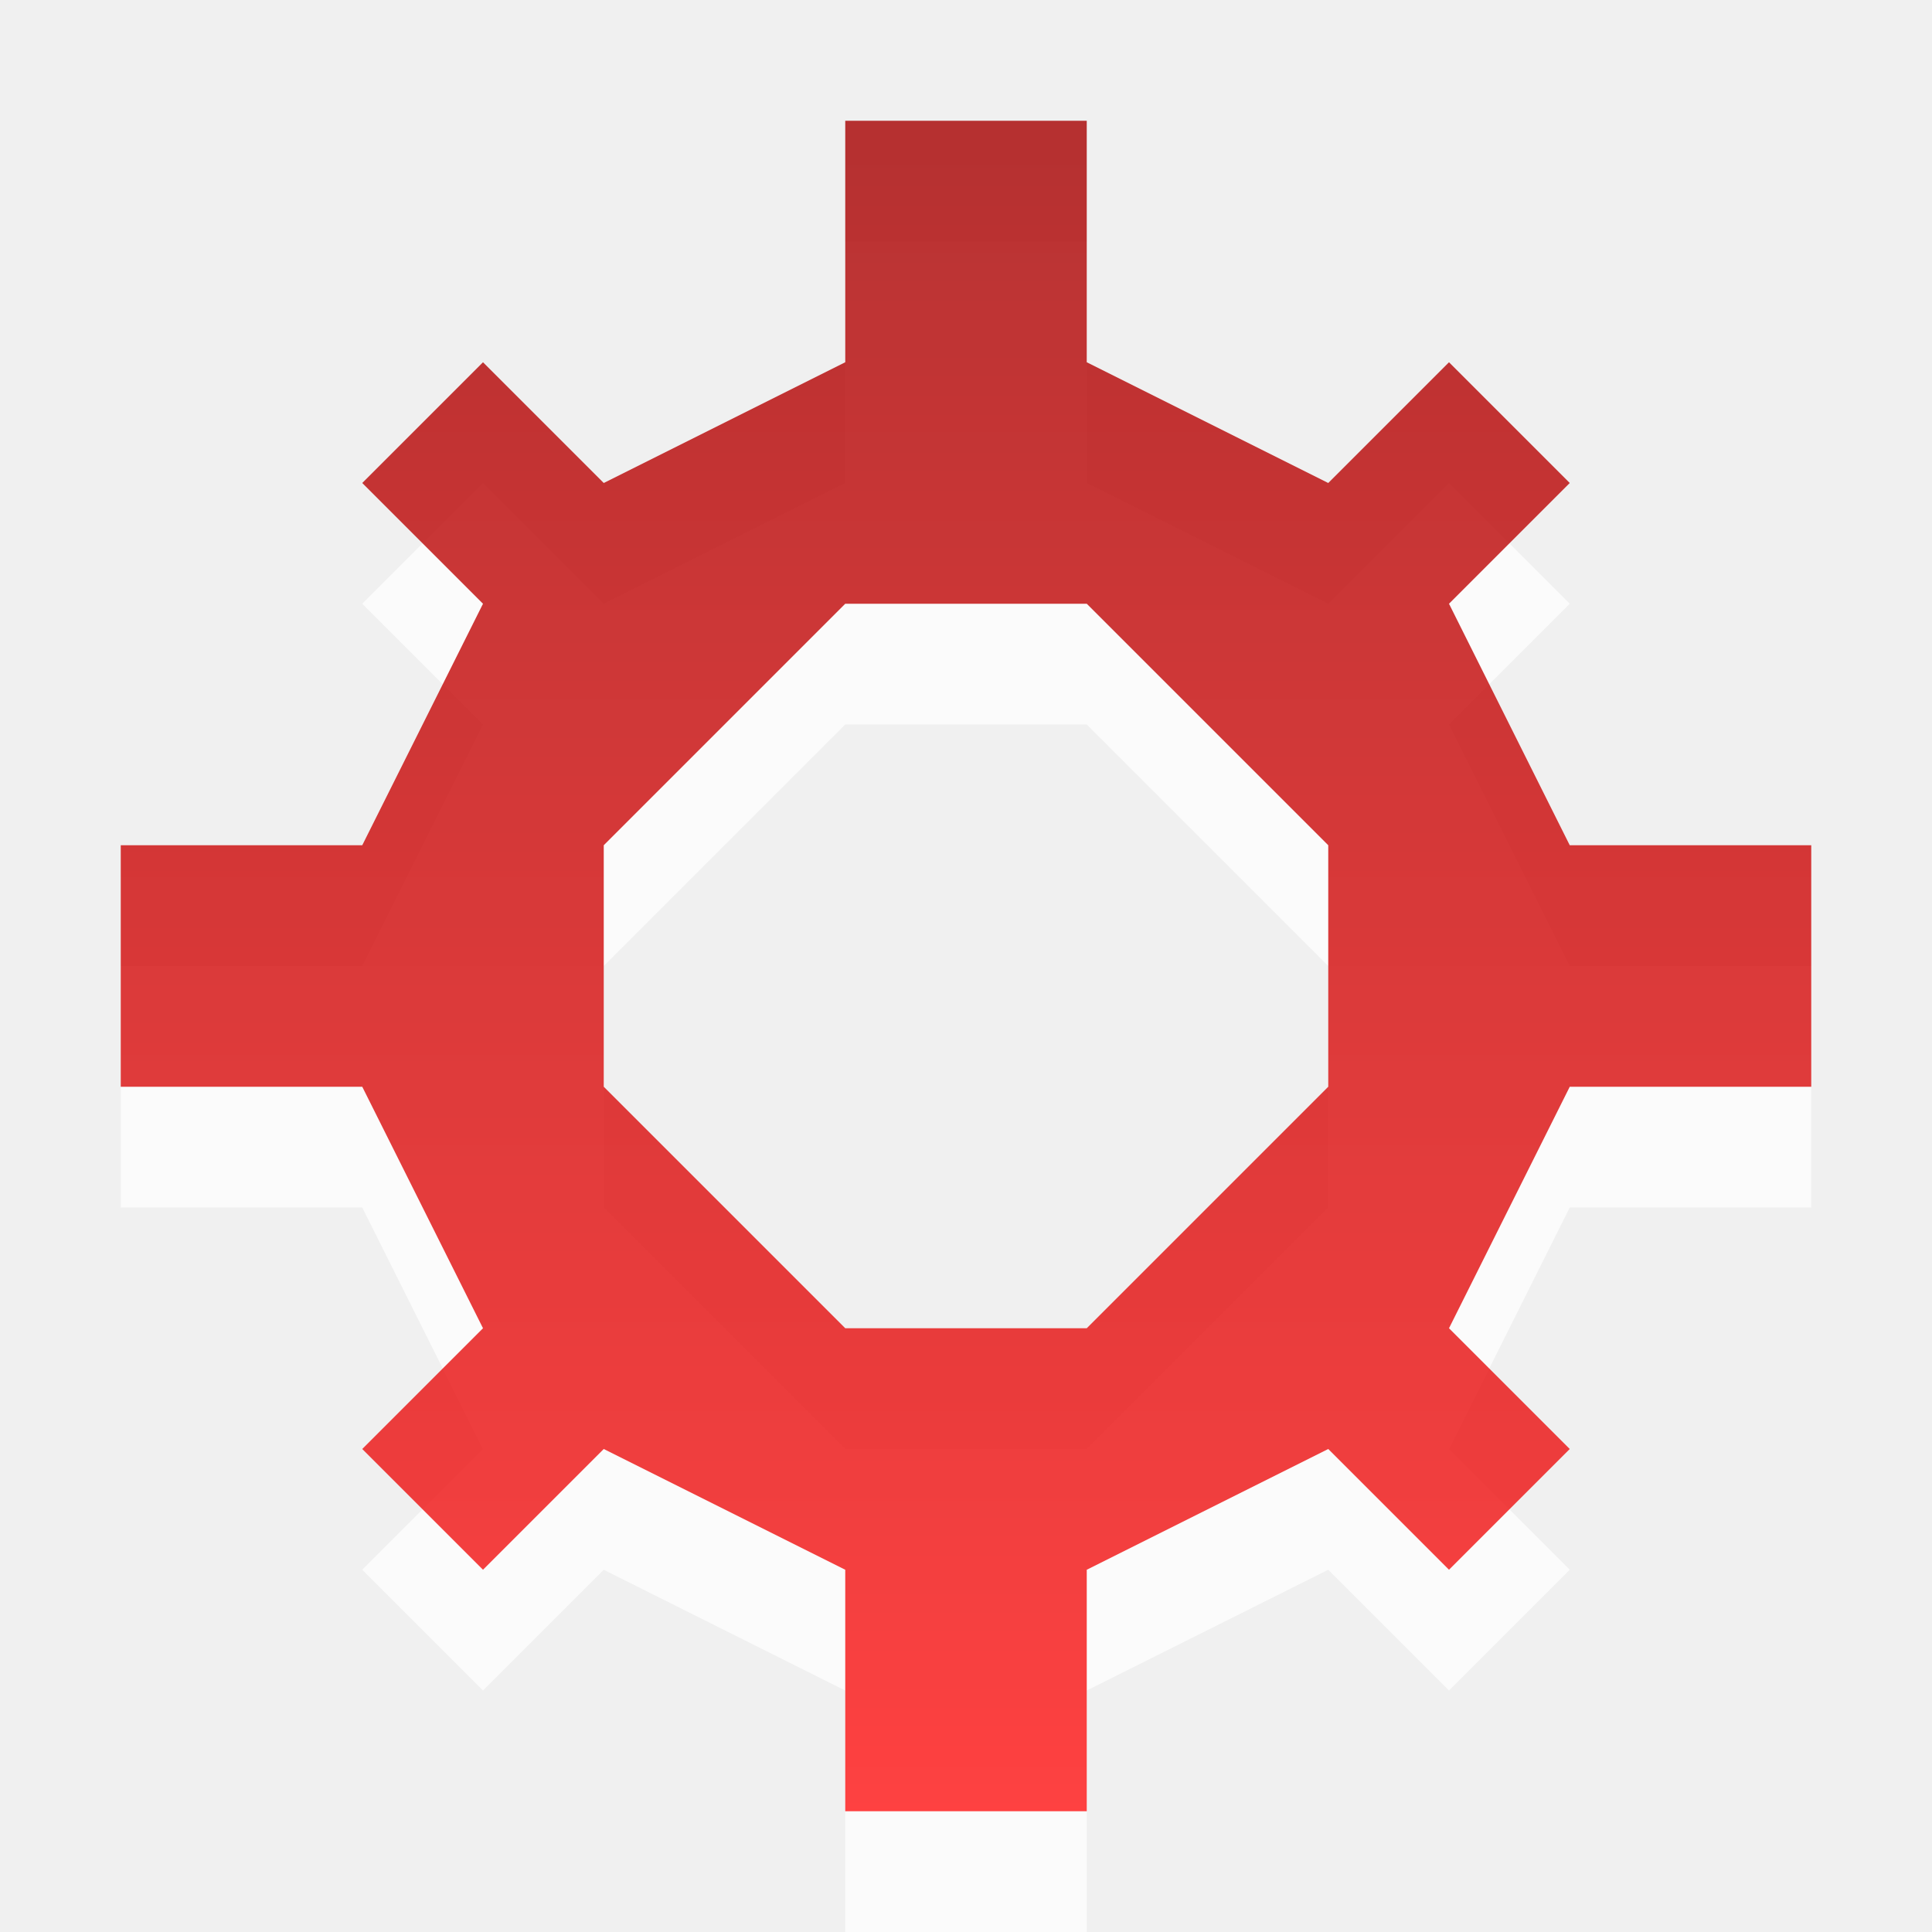
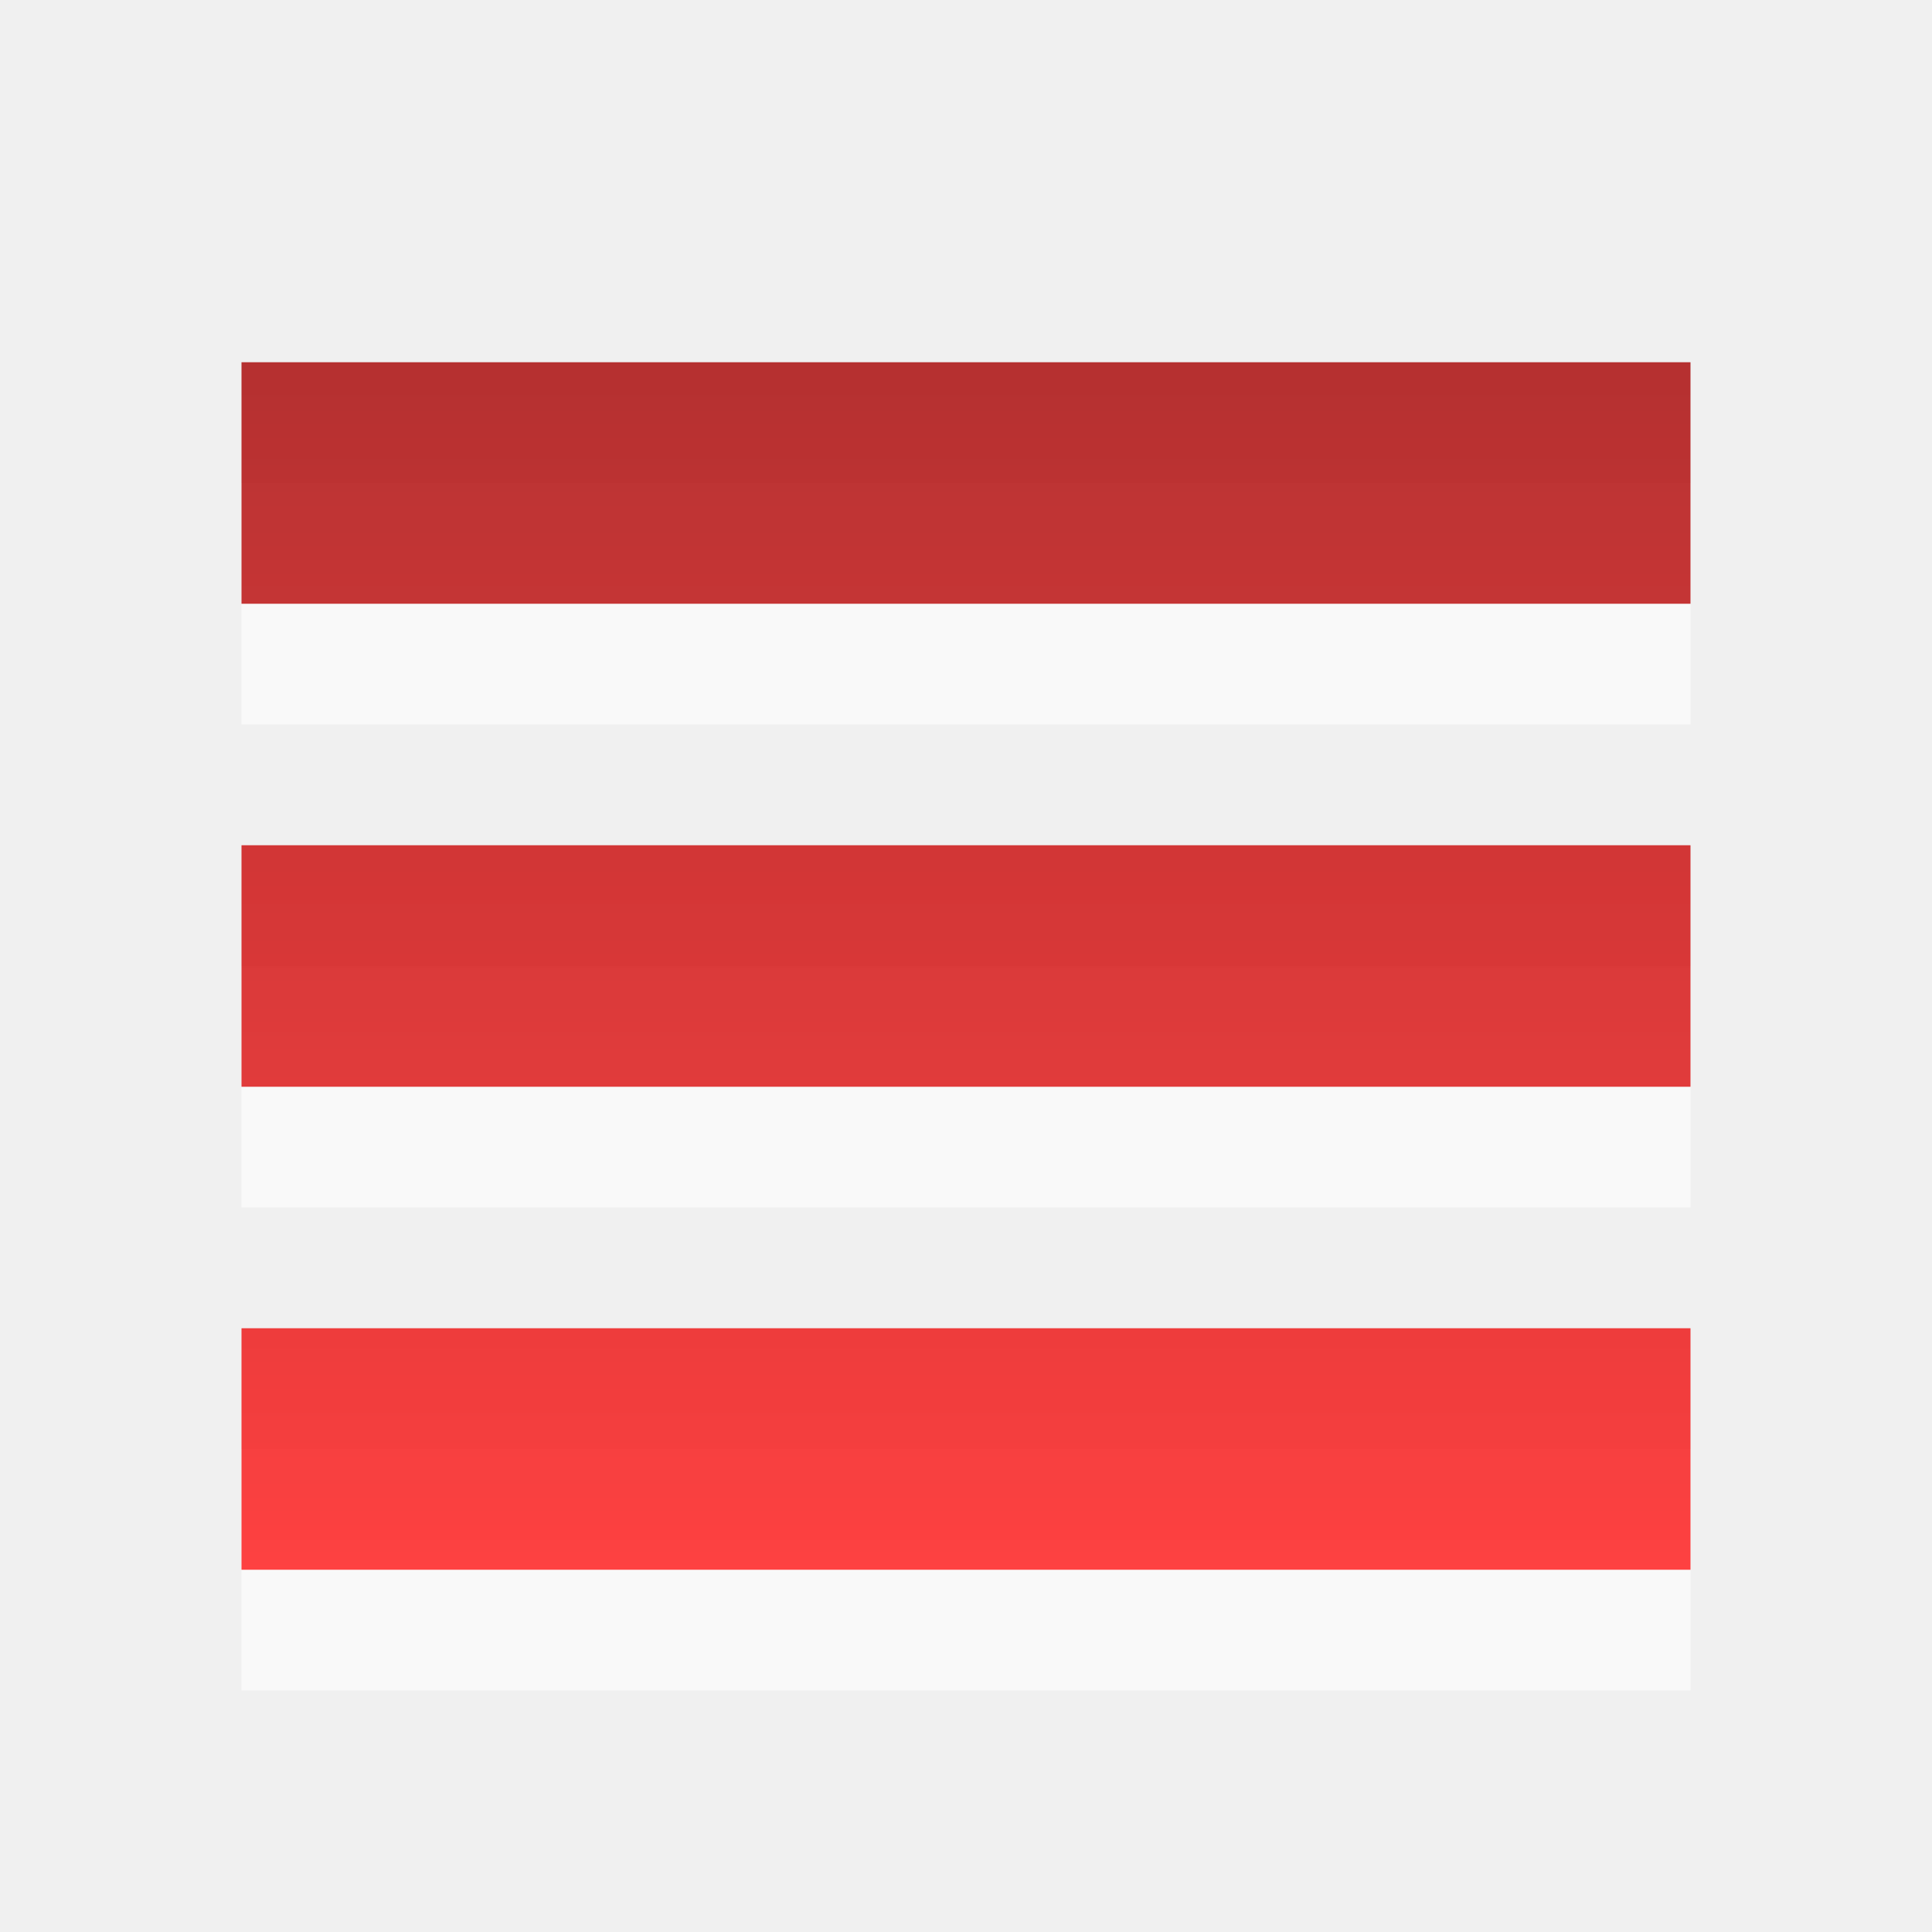
<svg xmlns="http://www.w3.org/2000/svg" xmlns:xlink="http://www.w3.org/1999/xlink" width="16" height="16" id="svg3330" version="1.1">
  <defs id="defs3332">
-     <linearGradient id="linearGradient2985-2">
-       <stop style="stop-color:#a60000;stop-opacity:1;" offset="0" id="stop2987-6" />
-       <stop style="stop-color:#ff1313;stop-opacity:1;" offset="1" id="stop2989-5" />
-     </linearGradient>
-     <linearGradient gradientTransform="translate(23,1028.363)" y2="19" x2="14" y1="5" x1="14" gradientUnits="userSpaceOnUse" id="linearGradient3005-5" xlink:href="#linearGradient2985-2" />
-     <linearGradient xlink:href="#linearGradient2985-2" id="linearGradient3019" gradientUnits="userSpaceOnUse" gradientTransform="translate(38,1033.363)" x1="14" y1="5" x2="14" y2="19" />
-     <linearGradient xlink:href="#linearGradient2985-2-8" id="linearGradient3019-1" gradientUnits="userSpaceOnUse" gradientTransform="translate(38,1033.363)" x1="-30" y1="4" x2="-30" y2="18" />
    <linearGradient id="linearGradient2985-2-8">
      <stop style="stop-color:#a60000;stop-opacity:1;" offset="0" id="stop2987-6-7" />
      <stop style="stop-color:#ff1313;stop-opacity:1;" offset="1" id="stop2989-5-4" />
    </linearGradient>
+     <linearGradient xlink:href="#linearGradient2985-2-8" id="linearGradient3401" gradientUnits="userSpaceOnUse" gradientTransform="translate(22.45082,1033.376)" x1="-14" y1="6" x2="-14" y2="16" />
  </defs>
  <g id="capa1" transform="translate(0,-1036.362)">
-     <path id="path3771" d="m 7,1038.362 0,2 -2,1 -1,-1 -1,1 1,1 -1,2 -2,0 0,2 2,0 1,2 -1,1 1,1 1,-1 2,1 0,2 2,0 0,-2 2,-1 1,1 1,-1 -1,-1 1,-2 2,0 0,-2 -2,0 -1,-2 1,-1 -1,-1 -1,1 -2,-1 0,-2 z m 2,4 2,2 0,2 -2,2 -2,0 -2,-2 0,-2 2,-2 z" style="opacity:0.75;color:black;fill:white;fill-opacity:1;fill-rule:nonzero;stroke:none;stroke-width:1;marker:none;visibility:visible;display:inline;overflow:visible;enable-background:accumulate" />
-     <path style="opacity:0.8;color:black;fill:url(#linearGradient3019-1);fill-opacity:1;fill-rule:evenodd;stroke:none;stroke-width:1.7;marker:none;visibility:visible;display:inline;overflow:visible;enable-background:accumulate" d="m 7,1037.362 0,2 -2,1 -1,-1 -1,1 1,1 -1,2 -2,0 0,2 2,0 1,2 -1,1 1,1 1,-1 2,1 0,2 2,0 0,-2 2,-1 1,1 1,-1 -1,-1 1,-2 2,0 0,-2 -2,0 -1,-2 1,-1 -1,-1 -1,1 -2,-1 0,-2 z m 2,4 2,2 0,2 -2,2 -2,0 -2,-2 0,-2 2,-2 z" id="path5266" />
+     <path id="path3380" d="m 2,1040.362 0,2 12,0 0,-2 -12,0 z m 0,4 0,2 12,0 0,-2 -12,0 z m 0,4 0,2 12,0 0,-2 -12,0 z" style="color:#000000;clip-rule:nonzero;display:inline;overflow:visible;visibility:visible;opacity:0.6;isolation:auto;mix-blend-mode:normal;color-interpolation:sRGB;color-interpolation-filters:linearRGB;solid-color:#000000;solid-opacity:1;fill:#ffffff;fill-opacity:1;fill-rule:nonzero;stroke:none;stroke-width:1;stroke-linecap:butt;stroke-linejoin:miter;stroke-miterlimit:4;stroke-dasharray:none;stroke-dashoffset:0;stroke-opacity:1;marker:none;color-rendering:auto;image-rendering:auto;shape-rendering:auto;text-rendering:auto;enable-background:accumulate" />
+     <path style="color:#000000;clip-rule:nonzero;display:inline;overflow:visible;visibility:visible;opacity:0.8;isolation:auto;mix-blend-mode:normal;color-interpolation:sRGB;color-interpolation-filters:linearRGB;solid-color:#000000;solid-opacity:1;fill:url(#linearGradient3401);fill-opacity:1;fill-rule:evenodd;stroke:none;stroke-width:1.7;stroke-linecap:butt;stroke-linejoin:miter;stroke-miterlimit:4;stroke-dasharray:none;stroke-dashoffset:0;stroke-opacity:1;marker:none;color-rendering:auto;image-rendering:auto;shape-rendering:auto;text-rendering:auto;enable-background:accumulate" d="m 2,1049.362 0,-2 12,0 0,2 -12,0 z m 0,-4 0,-2 12,0 0,2 -12,0 z m 0,-4 0,-2 12,0 0,2 -12,0 z" id="path3373" />
  </g>
</svg>
